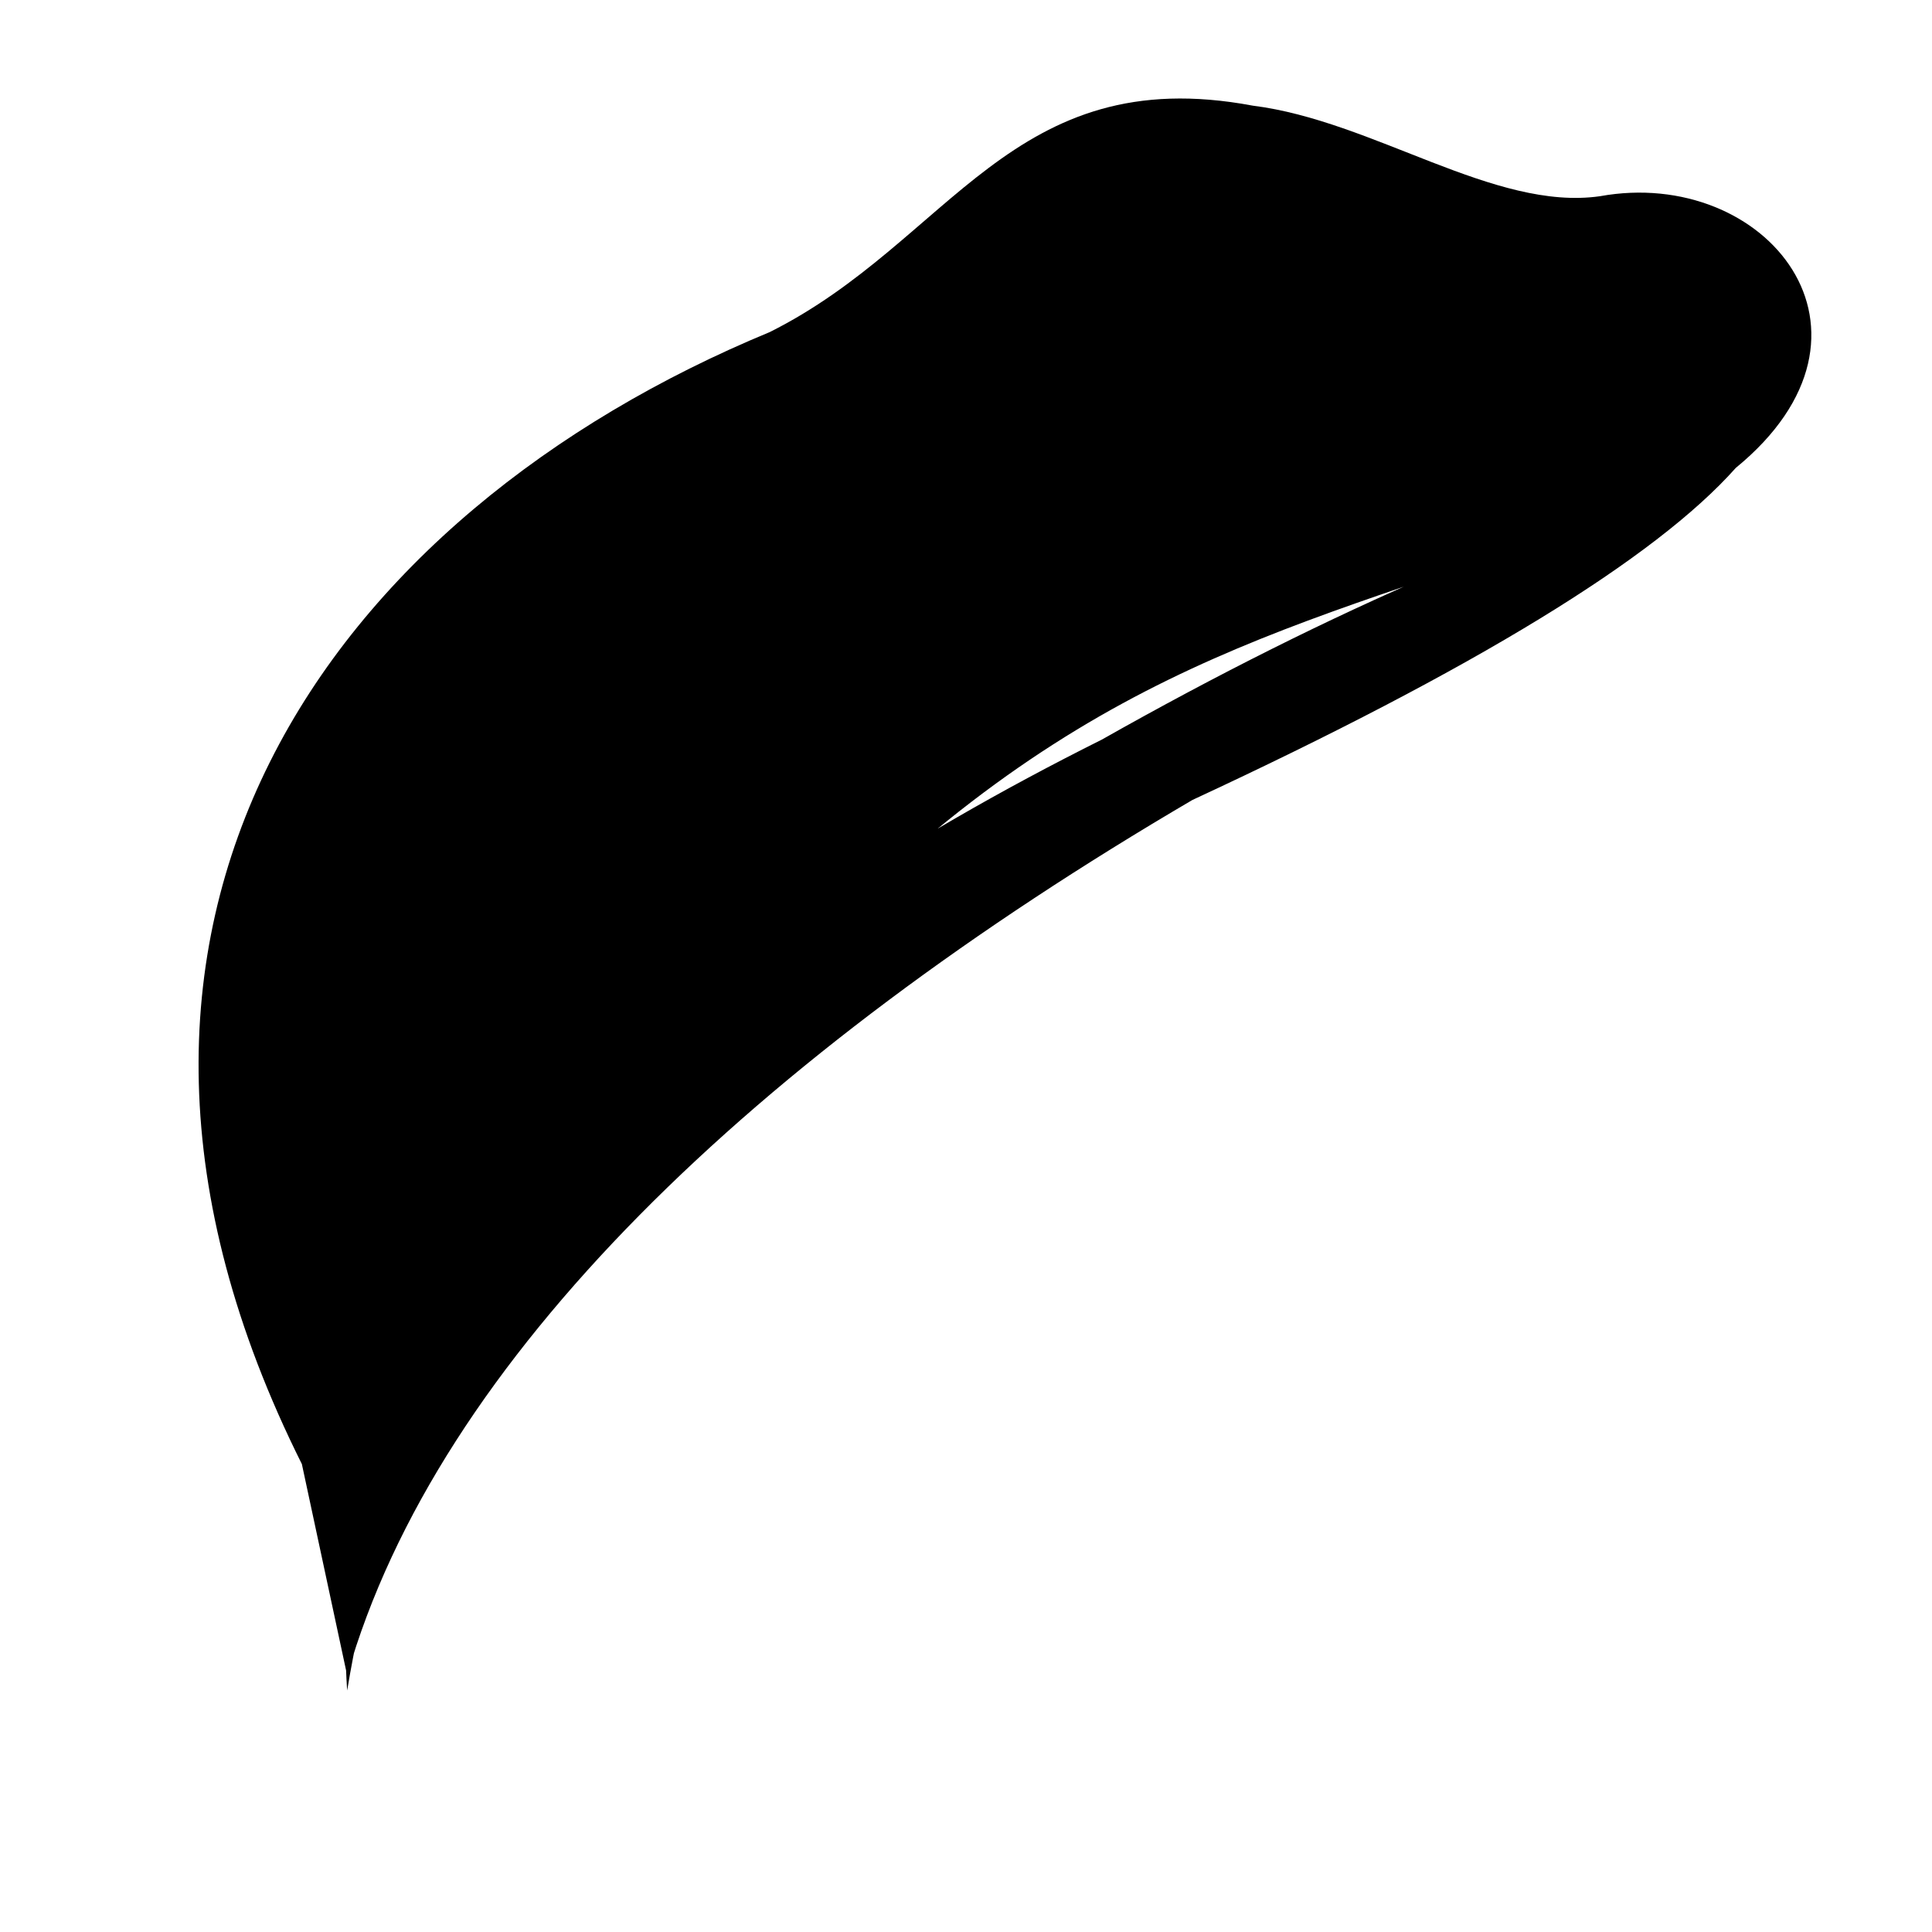
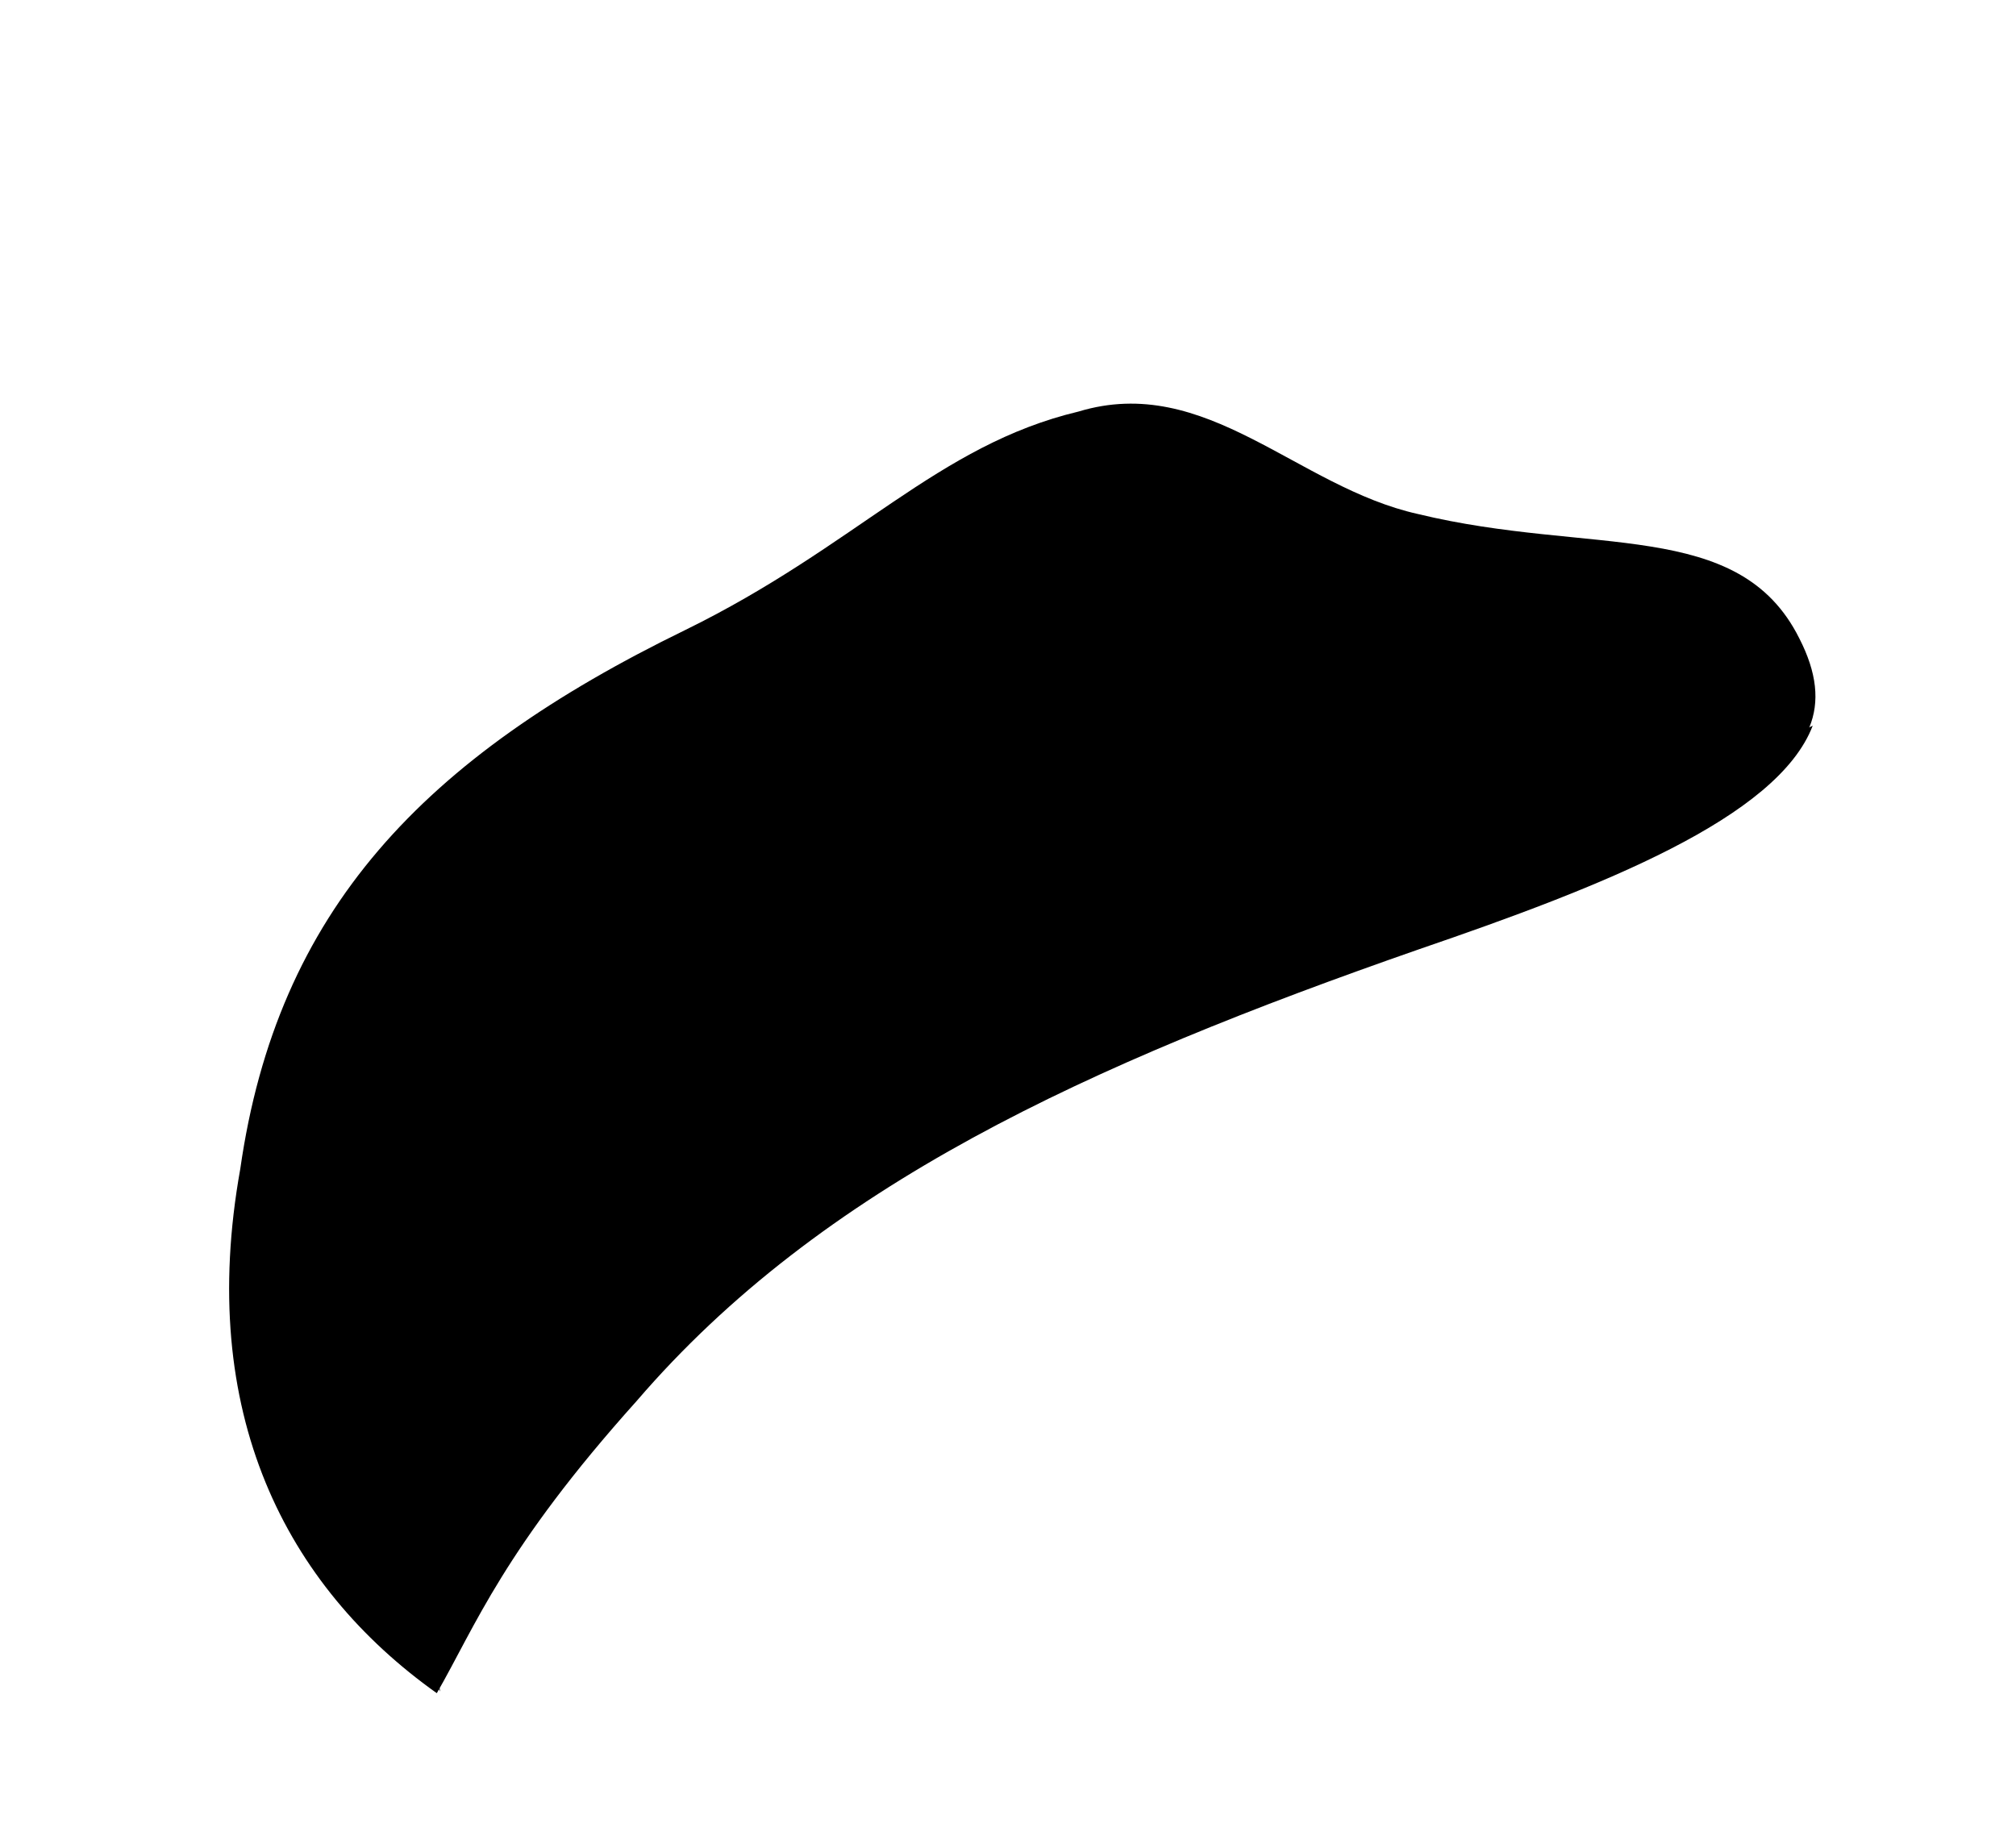
- <svg xmlns="http://www.w3.org/2000/svg" viewBox="0 0 128 128">
-   <path fill="#000" d="M20 97 C2 61 22 34 51 22 C63 16 67 4 83 7 C91 8 99 14 106 13 C117 11 126 22 115 31 C93 40 79 41 62 55 C39 74 27 88 23 112 C21 82 47 62 73 49 Q96 36 115 31 Q107 40 79 53 C50 70 29 90 23 111Z" />
+ <svg xmlns="http://www.w3.org/2000/svg" viewBox="0 0 1200 1100" role="img" aria-label="KC Trading Journal Zandoli favicon">
+   <path d="M260 1008 C170 944 117 841 143 696 C165 542 252 451 408 375 C510 325 558 265 642 245 C718 222 772 290 844 306 C947 331 1035 308 1071 380 C1092 421 1078 449 1035 474 C985 506 892 516 784 549 C609 600 465 668 373 777 C294 868 229 954 260 1008Z" fill="#000000" />
+   <path d="M260 1008 C206 945 221 838 319 726 C445 583 645 534 834 500 C960 475 1044 450 1079 432 C1058 487 953 528 845 565 C647 634 489 706 379 834 C300 922 283 968 260 1008Z" fill="#000000" />
+   <path d="M262 1007 C226 944 241 843 327 726 C467 567 669 533 833 501 C947 480 1040 449 1075 433 C1038 463 944 483 833 519 C637 575 458 668 346 794 C278 880 254 965 262 1007Z" fill="#000000" />
+   <circle cx="711" cy="353" r="67" fill="#000000" />
+   <ellipse cx="1002" cy="383" rx="18" ry="10" transform="rotate(21 1002 383)" fill="#000000" />
</svg>
